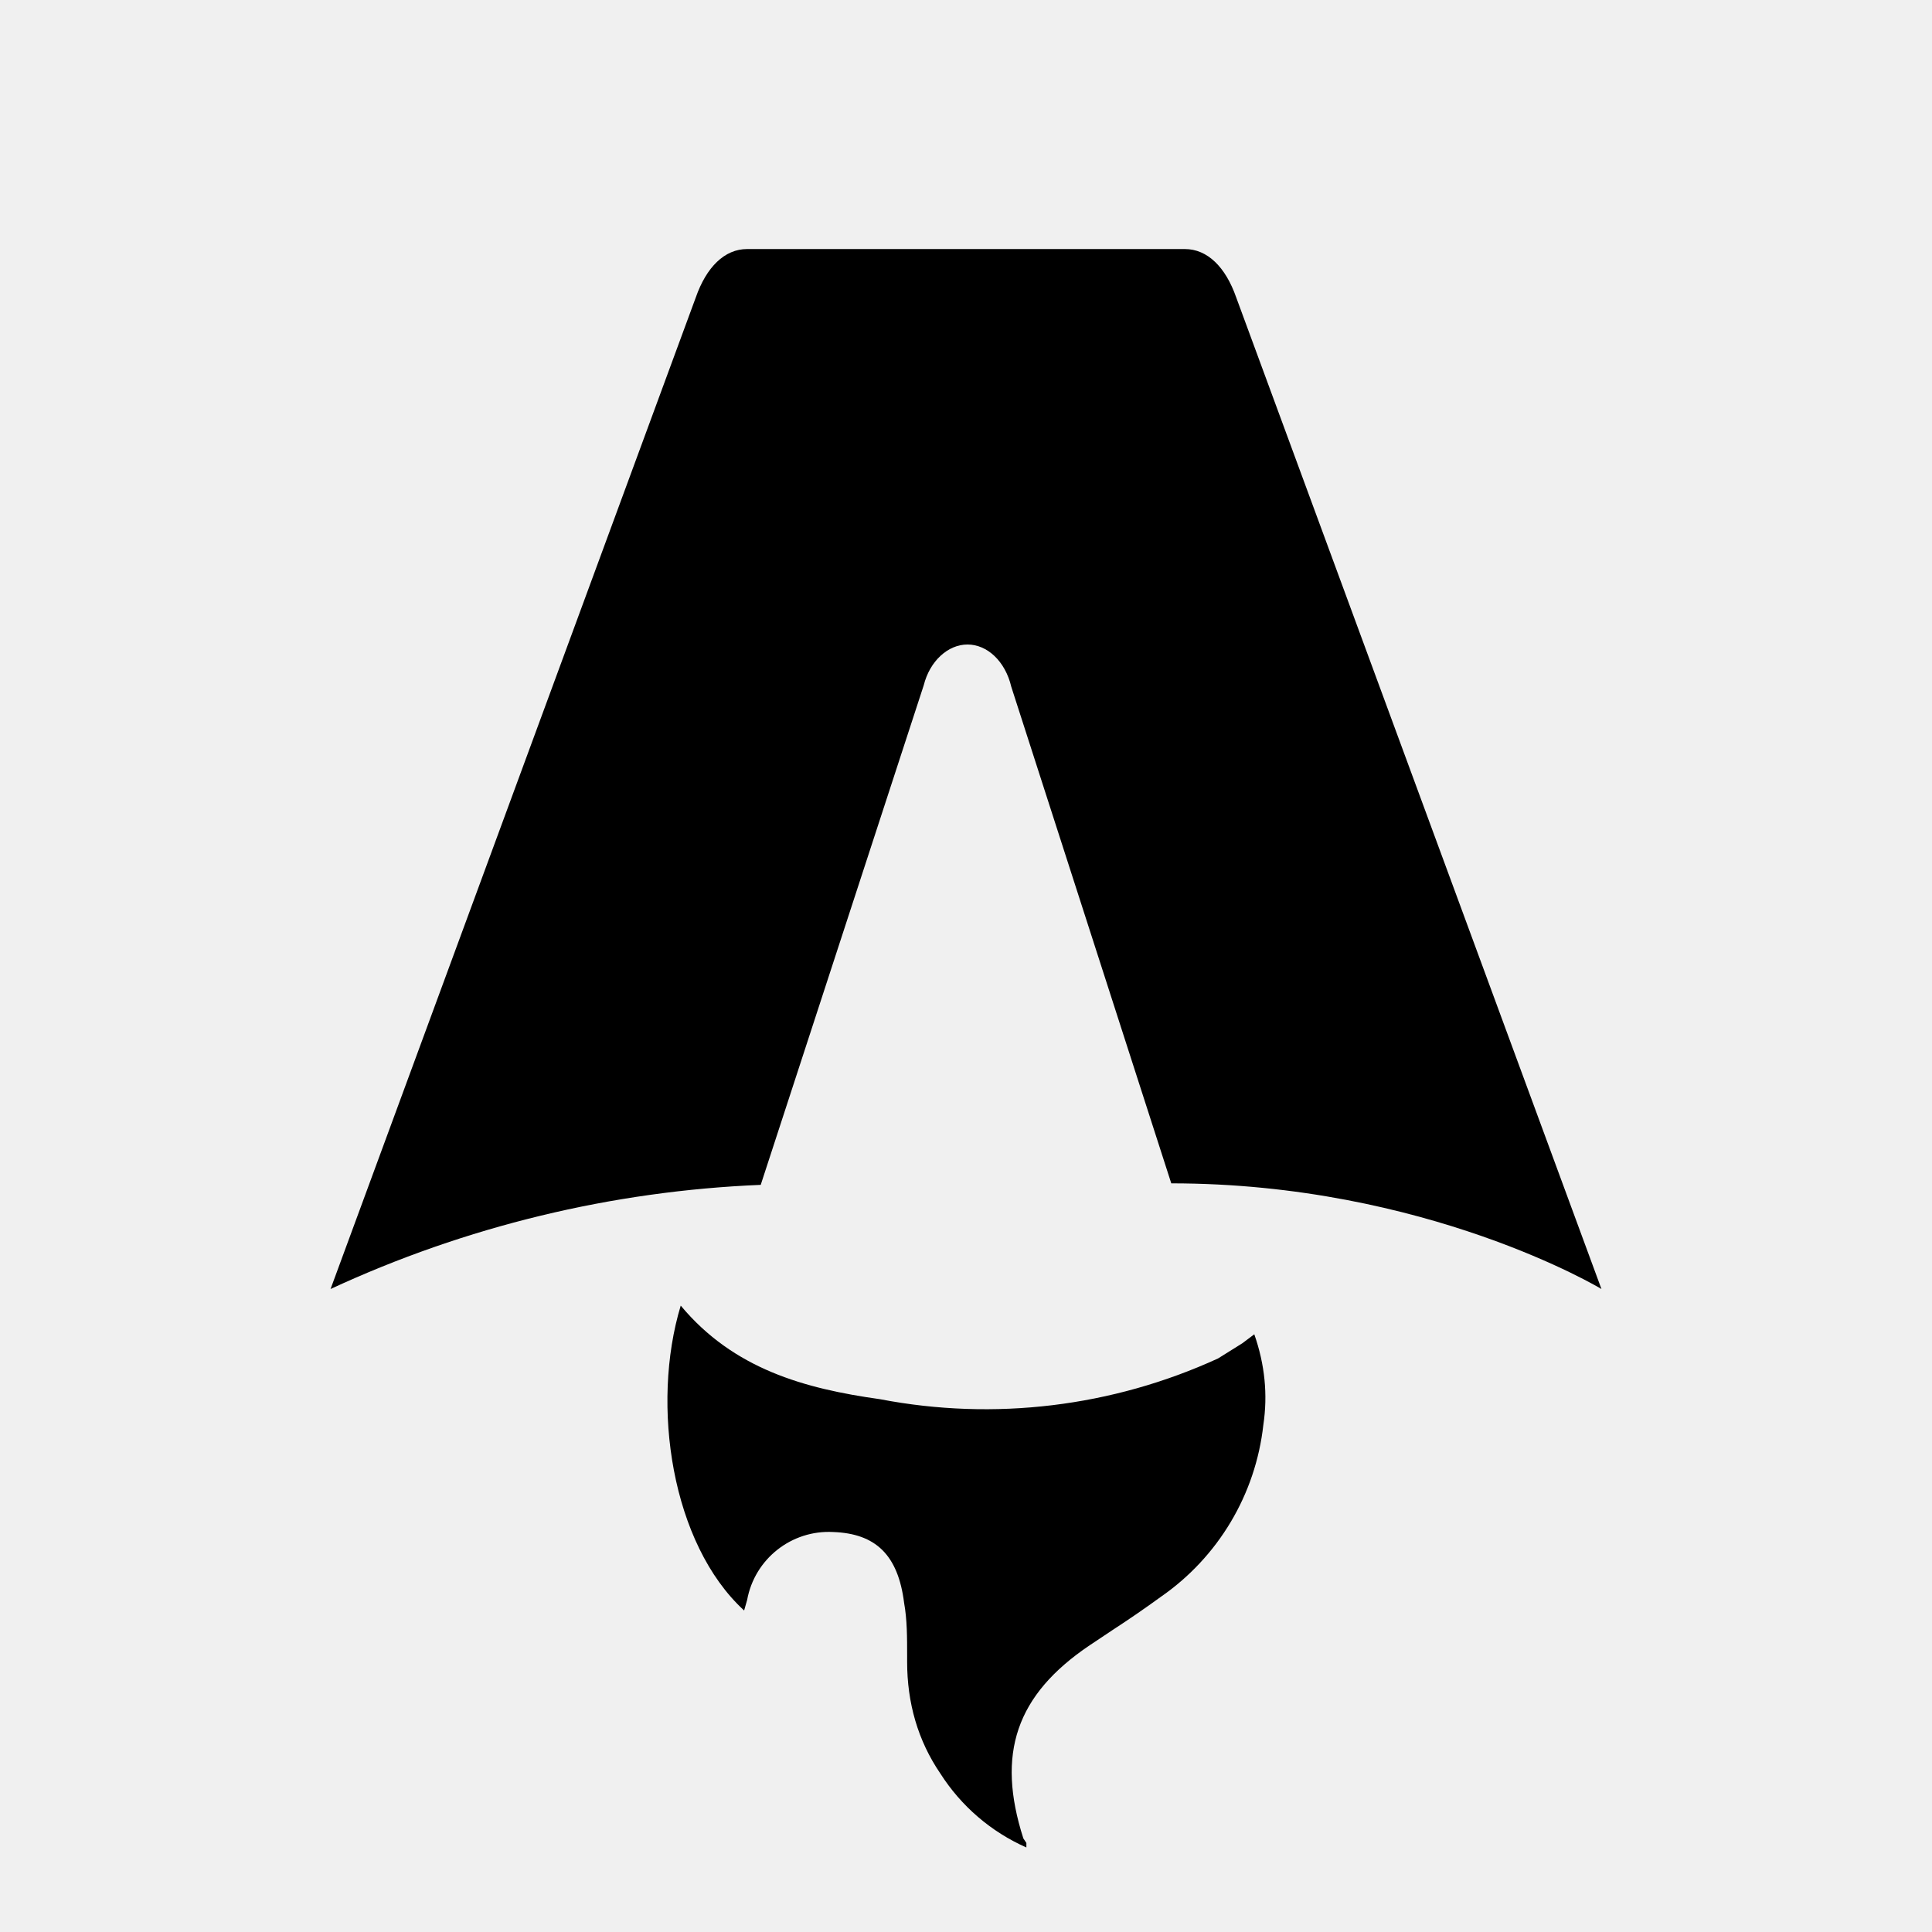
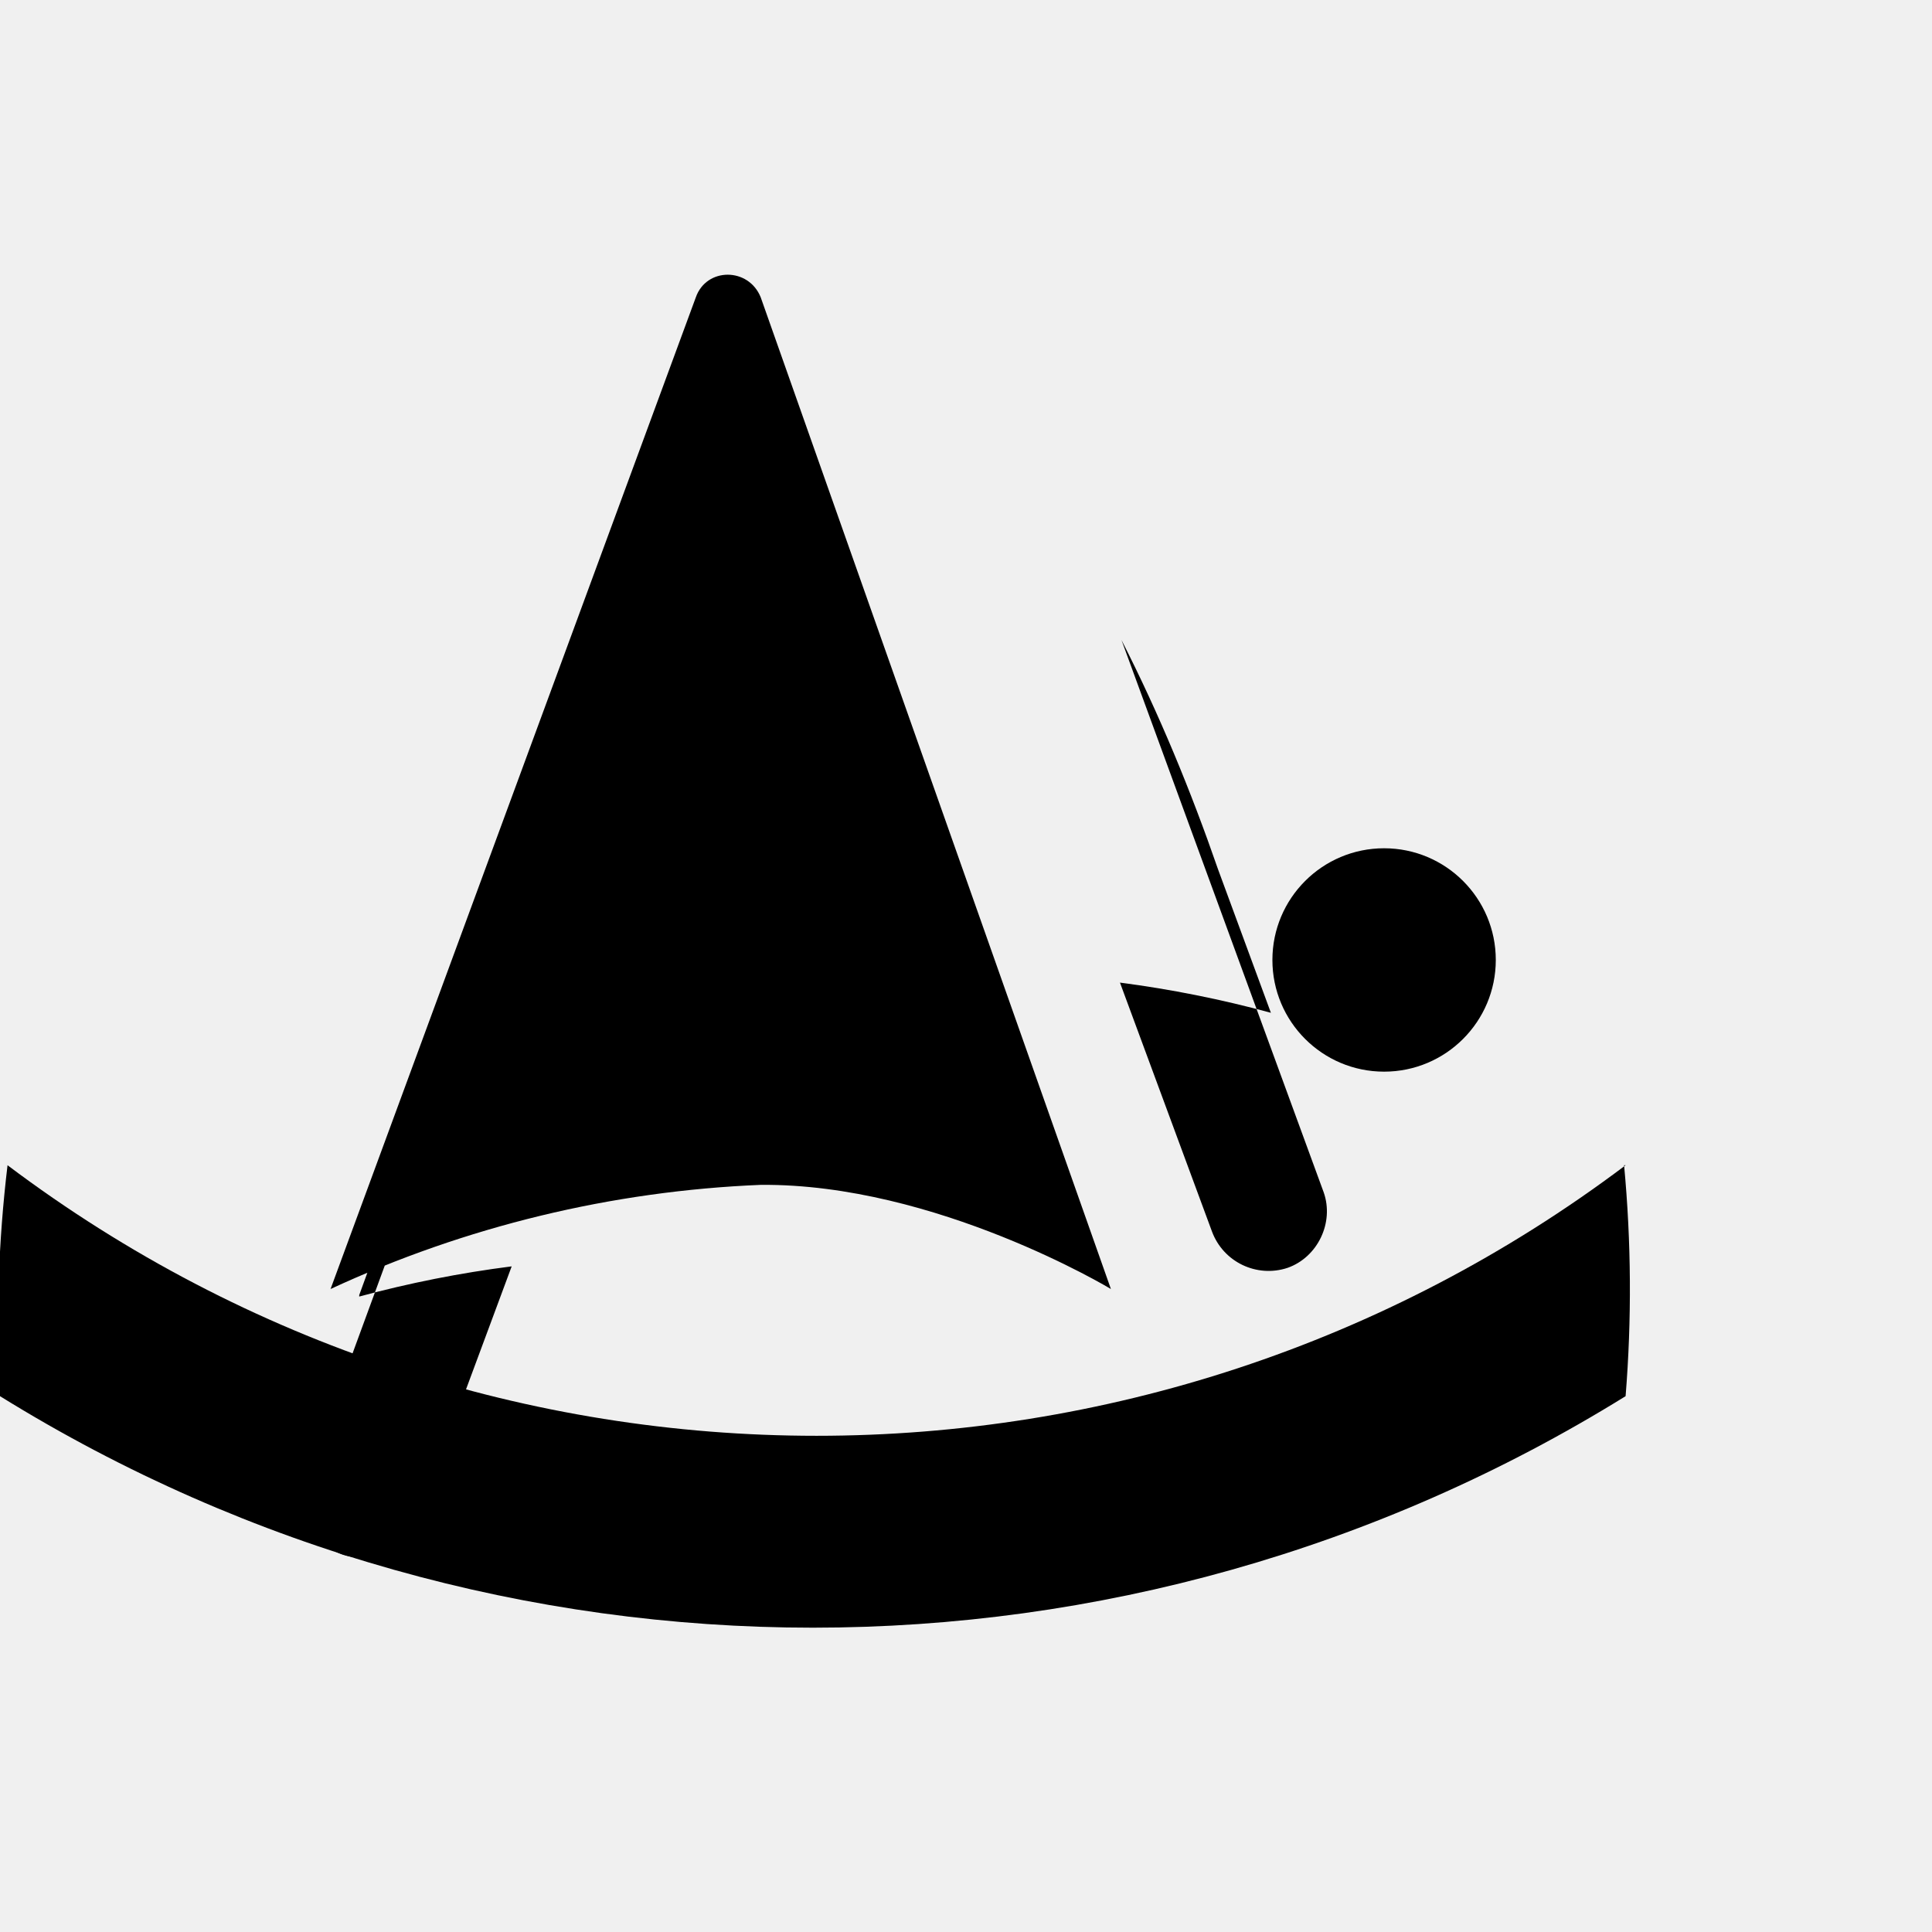
<svg xmlns="http://www.w3.org/2000/svg" fill="none" viewBox="0 0 128 128">
-   <path d="M50.4 78.5a75.1 75.1 0 0 0-28.5 6.9l24.2-65.7c.7-2 1.9-3.2 3.4-3.2h29c1.5 0 2.7 1.2 3.4 3.2l24.2 65.7s-11.6-7-28.5-7L67 45.5c-.4-1.7-1.6-2.8-2.9-2.8-1.3 0-2.5 1.1-2.9 2.7L50.4 78.5Zm-1.1 28.2Zm-4.2-20.2c-2 6.6-.6 15.8 4.2 20.2a17.5 17.5 0 0 1 .2-.7 5.5 5.5 0 0 1 5.7-4.5c2.8.1 4.3 1.5 4.7 4.7.2 1.1.2 2.3.2 3.5v.4c0 2.7.7 5.2 2.2 7.4a13 13 0 0 0 5.7 4.9v-.3l-.2-.3c-1.8-5.6-.5-9.5 4.4-12.8l1.5-1a73 73 0 0 0 3.2-2.2 16 16 0 0 0 6.8-11.4c.3-2 .1-4-.6-6l-.8.6-1.6 1a37 37 0 0 1-22.4 2.7c-5-.7-9.7-2-13.2-6.2Z" />
-   <style>
-         path { fill: #000; }
-         @media (prefers-color-scheme: dark) {
-             path { fill: #FFF; }
-         }
-     </style>
+   <path fill="#000" d="M50.4 78.5a75.1 75.1 0 0 0-28.5 6.9l24.2-65.7c.7-2 3.5-2 4.3 0l23.2 65.7s-11.6-7-23.2-6.9zM23.8 85.8l3.5-9.6c1.9-5.2 4-10.2 6.5-15l-13.5 36.8c-.7 2 .4 4.3 2.4 5a4 4 0 0 0 5-2.4l6.2-16.7a74.8 74.8 0 0 0-10.1 2zM74.3 42.4c2.5 4.9 4.6 10 6.4 15.2l3.5 9.5a75 75 0 0 0-10-2l6.1 16.5a4 4 0 0 0 5 2.4c2-.7 3.1-3 2.4-5L74.3 42.4z" />
+   <path fill="#000" d="M107.7 77.2a89.1 89.1 0 0 1-107.2 0A88.1 88.1 0 0 0 0 92.5a102.2 102.2 0 0 0 107.7 0 88.1 88.1 0 0 0-.1-15.3z" />
+   <path fill="#000" d="M42 71a7.4 7.4 0 1 0 0-14.8 7.4 7.4 0 0 0 0 14.8zM91.7 71a7.4 7.4 0 1 0 0-14.8 7.4 7.4 0 0 0 0 14.8z" />
</svg>
